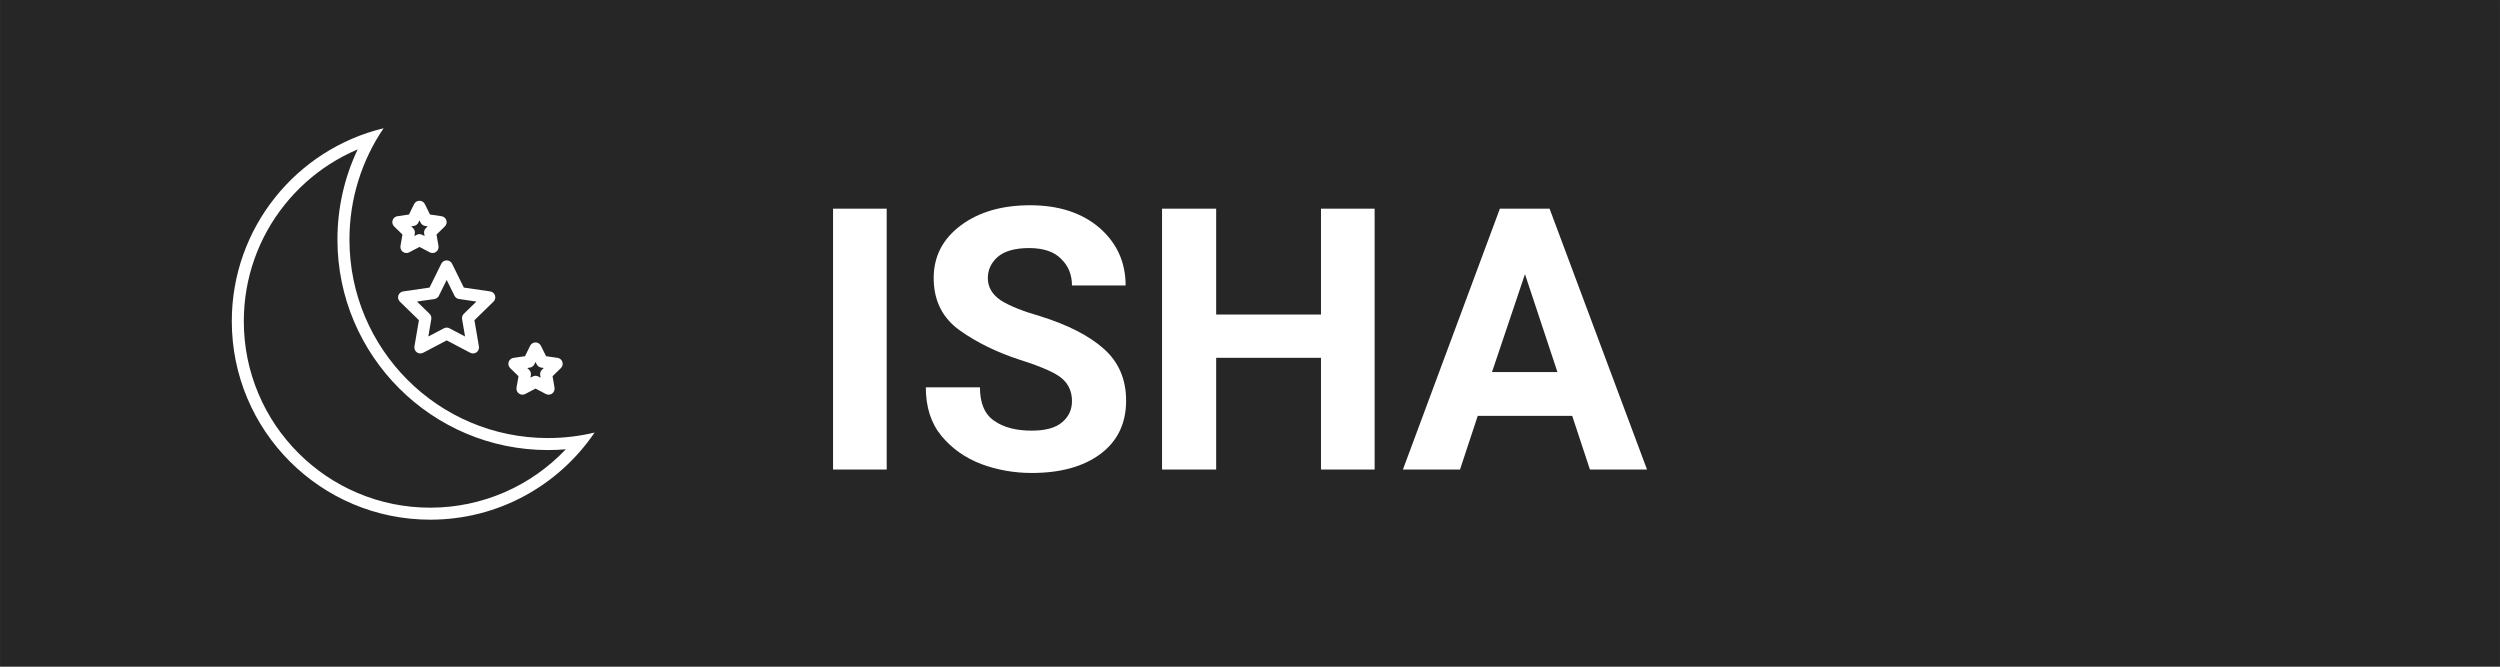
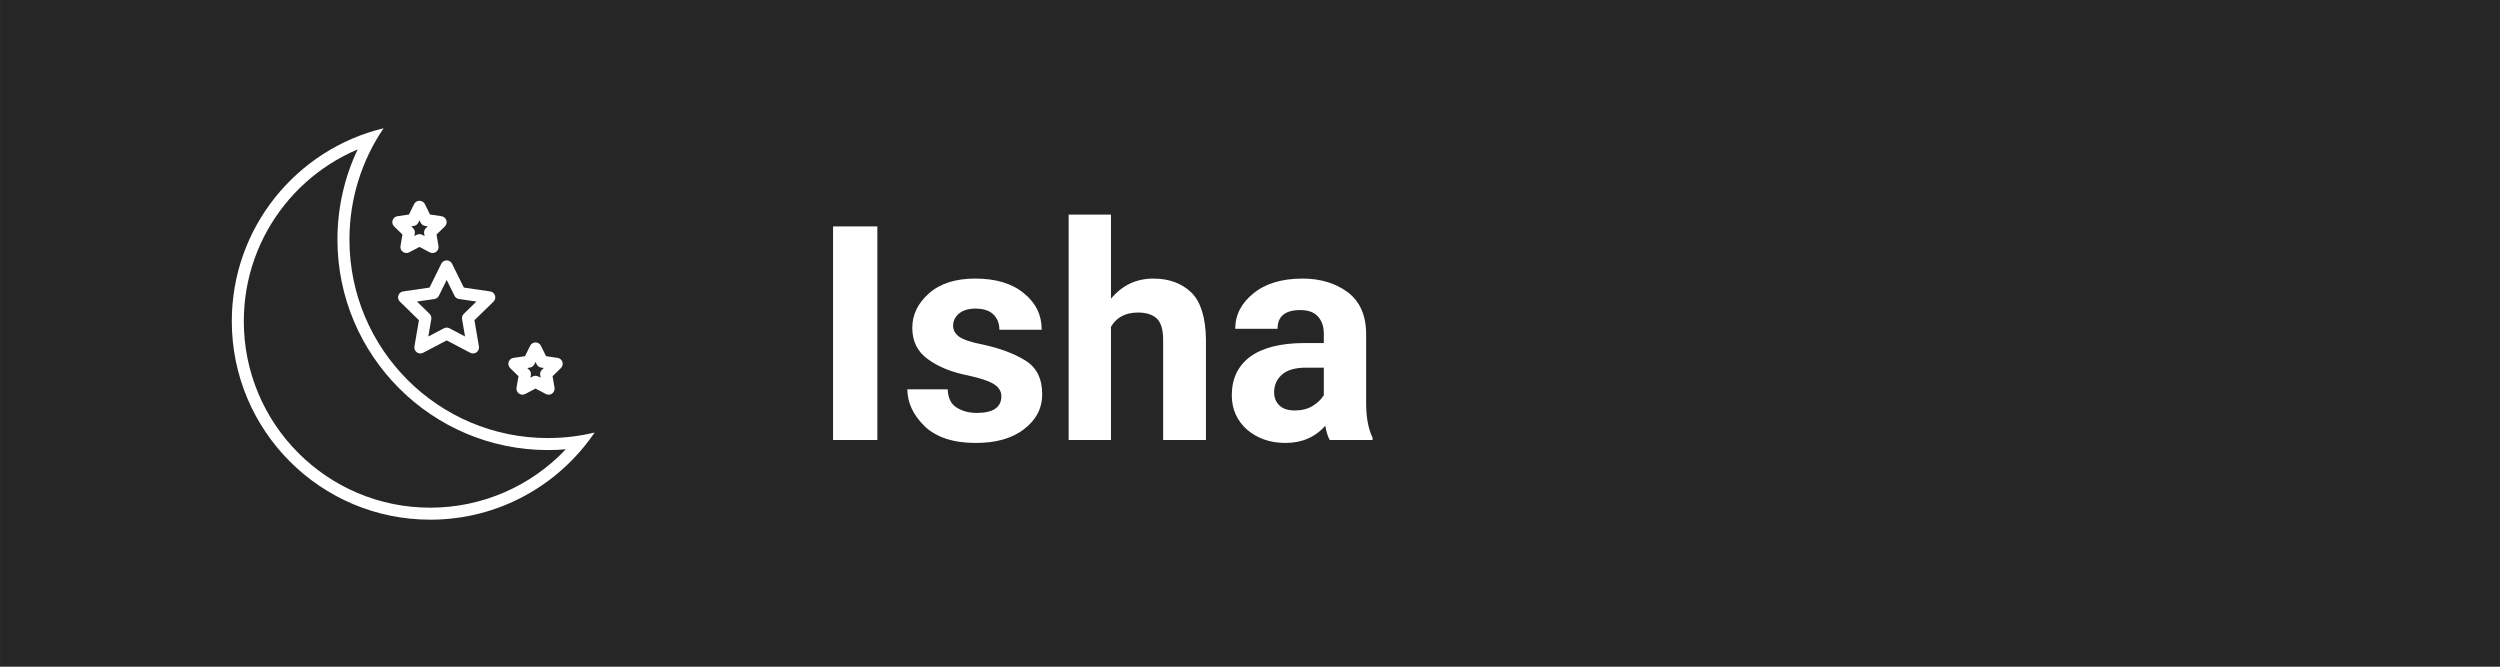
<svg xmlns="http://www.w3.org/2000/svg" width="300" height="80" viewBox="0 0 79.375 21.167" version="1.1" id="svg1" xml:space="preserve">
  <defs id="defs1">
    <style id="style1">
      .cls-1 {
        fill: none;
        stroke: #000;
        stroke-linecap: round;
        stroke-linejoin: round;
        stroke-width: 7.14px;
      }
    </style>
    <style id="style1-3">
      .cls-1 {
        fill: none;
        stroke: #000;
        stroke-linecap: round;
        stroke-linejoin: round;
        stroke-width: 7.14px;
      }
    </style>
    <linearGradient id="swatch242">
      <stop style="stop-color:#ff0000;stop-opacity:1;" offset="0" id="stop242" />
    </linearGradient>
    <style id="style1-4">
      .cls-1 {
        fill: #1d1714;
      }
    </style>
  </defs>
  <g id="layer5" transform="translate(-2.3706055e-7,-132.2917)">
    <rect style="fill:#262626;fill-opacity:1;stroke:none;stroke-width:0;stroke-dasharray:none" id="rect162" width="79.375" height="21.167" x="2.3706055e-07" y="132.292" />
-     <text xml:space="preserve" style="font-size:11.642px;line-height:0;font-family:'DejaVu Math TeX Gyre';-inkscape-font-specification:'DejaVu Math TeX Gyre';text-align:start;writing-mode:lr-tb;direction:ltr;text-anchor:start;fill:none;stroke:#000000;stroke-width:0.132" x="25.606" y="147.201" id="text162">
-       <tspan id="tspan162" style="font-style:normal;font-variant:normal;font-weight:bold;font-stretch:normal;font-size:11.642px;line-height:0;font-family:Roboto;-inkscape-font-specification:'Roboto Bold';text-align:start;text-anchor:start;fill:#ffffff;fill-opacity:1;stroke:none;stroke-width:0.132" x="25.606" y="147.201">ISHA</tspan>
+     <text xml:space="preserve" style="font-size:9.525px;line-height:0;font-family:'DejaVu Math TeX Gyre';-inkscape-font-specification:'DejaVu Math TeX Gyre';text-align:start;writing-mode:lr-tb;direction:ltr;text-anchor:start;fill:none;stroke:#000000;stroke-width:0.132" x="25.761" y="146.261" id="text162">
+       <tspan id="tspan162" style="font-style:normal;font-variant:normal;font-weight:bold;font-stretch:normal;font-size:9.525px;line-height:0;font-family:Roboto;-inkscape-font-specification:'Roboto Bold';text-align:start;text-anchor:start;fill:#ffffff;fill-opacity:1;stroke:none;stroke-width:0.132" x="25.761" y="146.261">Isha</tspan>
    </text>
    <g id="g4" style="fill:#ffffff;fill-opacity:1" transform="matrix(0.02146035,0,0,0.02146035,7.359224,136.3637)">
      <path d="m 186.25,31.26 c -19.7,41.45 -29.96,86.82 -29.96,133.44 0,171.71 139.7,311.41 311.41,311.41 8.84,0 17.66,-0.37 26.44,-1.11 -51.72,54.71 -123.95,86.36 -200.49,86.36 -37.25,0 -73.38,-7.29 -107.38,-21.67 C 153.42,525.8 123.91,505.9 98.57,480.56 73.23,455.22 53.33,425.71 39.44,392.86 25.06,358.86 17.77,322.73 17.77,285.48 c 0,-31.81 5.36,-62.98 15.94,-92.65 10.22,-28.68 25.08,-55.34 44.15,-79.25 18.9,-23.7 41.4,-44.01 66.87,-60.38 13.26,-8.52 27.14,-15.85 41.53,-21.93 M 224.57,0 Z m 0,0 C 95.72,31.07 0,147.09 0,285.48 c 0,162.18 131.47,293.64 293.64,293.64 101.13,0 190.32,-51.13 243.13,-128.94 -22.15,5.34 -45.29,8.17 -69.08,8.17 -162.18,0 -293.64,-131.47 -293.64,-293.64 0,-61.04 18.63,-117.73 50.51,-164.7 v 0 z" id="path1-2" style="fill:#ffffff;fill-opacity:1" />
      <path d="m 356.89,333.2 c -1.41,0 -2.83,-0.34 -4.13,-1.02 l -34.84,-18.32 -34.84,18.32 c -2.99,1.57 -6.62,1.31 -9.35,-0.68 -2.73,-1.99 -4.1,-5.35 -3.53,-8.69 l 6.65,-38.8 -28.19,-27.48 c -2.42,-2.36 -3.29,-5.89 -2.25,-9.1 1.04,-3.22 3.82,-5.56 7.17,-6.04 l 38.95,-5.66 17.42,-35.3 c 1.5,-3.03 4.58,-4.95 7.96,-4.95 3.38,0 6.47,1.92 7.96,4.95 l 17.42,35.3 38.95,5.66 c 3.35,0.49 6.12,2.83 7.17,6.04 1.04,3.21 0.17,6.74 -2.25,9.1 l -28.19,27.48 6.65,38.8 c 0.57,3.33 -0.8,6.7 -3.53,8.69 -1.55,1.12 -3.38,1.7 -5.22,1.7 z m -38.97,-38.25 c 1.42,0 2.84,0.34 4.13,1.02 l 23.05,12.12 -4.4,-25.66 c -0.49,-2.88 0.46,-5.82 2.55,-7.86 l 18.65,-18.17 -25.77,-3.74 c -2.89,-0.42 -5.39,-2.24 -6.69,-4.86 L 317.92,224.45 306.4,247.8 c -1.29,2.62 -3.79,4.44 -6.69,4.86 l -25.77,3.74 18.65,18.17 c 2.09,2.04 3.05,4.98 2.55,7.86 l -4.4,25.66 23.05,-12.12 c 1.29,-0.68 2.71,-1.02 4.13,-1.02 z" id="path2-0" style="fill:#ffffff;fill-opacity:1" />
      <path d="m 297.01,184.6 c -1.41,0 -2.83,-0.34 -4.13,-1.02 l -15.22,-8 -15.22,8 c -2.99,1.57 -6.62,1.31 -9.35,-0.68 -2.73,-1.99 -4.1,-5.35 -3.53,-8.69 l 2.91,-16.95 -12.31,-12 c -2.42,-2.36 -3.29,-5.89 -2.25,-9.1 1.04,-3.22 3.82,-5.56 7.17,-6.04 l 17.02,-2.47 7.61,-15.42 c 1.5,-3.03 4.58,-4.95 7.96,-4.95 3.38,0 6.47,1.92 7.96,4.95 l 7.61,15.42 17.02,2.47 c 3.35,0.49 6.12,2.83 7.17,6.04 1.04,3.21 0.17,6.74 -2.25,9.1 l -12.31,12 2.91,16.95 c 0.57,3.33 -0.8,6.7 -3.53,8.69 -1.55,1.12 -3.38,1.7 -5.22,1.7 z m -19.35,-27.94 c 1.42,0 2.84,0.34 4.13,1.02 l 3.43,1.8 -0.65,-3.82 c -0.49,-2.88 0.46,-5.82 2.55,-7.86 l 2.77,-2.7 -3.83,-0.56 c -2.89,-0.42 -5.39,-2.24 -6.69,-4.86 l -1.71,-3.47 -1.71,3.47 c -1.29,2.62 -3.79,4.44 -6.69,4.86 l -3.83,0.56 2.77,2.7 c 2.09,2.04 3.05,4.98 2.55,7.86 l -0.65,3.82 3.43,-1.8 c 1.29,-0.68 2.71,-1.02 4.13,-1.02 z" id="path3-6" style="fill:#ffffff;fill-opacity:1" />
      <path d="m 468.7,394.18 c -1.41,0 -2.83,-0.34 -4.13,-1.02 l -15.22,-8 -15.22,8 c -2.99,1.57 -6.62,1.31 -9.35,-0.68 -2.73,-1.99 -4.1,-5.35 -3.53,-8.68 l 2.91,-16.95 -12.31,-12 c -2.42,-2.36 -3.29,-5.89 -2.25,-9.1 1.04,-3.22 3.82,-5.56 7.17,-6.04 l 17.02,-2.47 7.61,-15.42 c 1.5,-3.03 4.58,-4.95 7.96,-4.95 3.38,0 6.47,1.92 7.96,4.95 l 7.61,15.42 17.02,2.47 c 3.35,0.49 6.12,2.83 7.17,6.04 1.04,3.21 0.17,6.74 -2.25,9.1 l -12.31,12 2.91,16.95 c 0.57,3.33 -0.8,6.7 -3.53,8.68 -1.55,1.12 -3.38,1.7 -5.22,1.7 z m -19.35,-27.94 c 1.42,0 2.84,0.34 4.13,1.02 l 3.43,1.8 -0.65,-3.82 c -0.49,-2.88 0.46,-5.82 2.55,-7.86 l 2.77,-2.7 -3.83,-0.56 c -2.89,-0.42 -5.39,-2.24 -6.69,-4.86 l -1.71,-3.47 -1.71,3.47 c -1.29,2.62 -3.79,4.44 -6.69,4.86 l -3.83,0.56 2.77,2.7 c 2.09,2.04 3.05,4.98 2.55,7.86 l -0.65,3.82 3.43,-1.8 c 1.29,-0.68 2.71,-1.02 4.13,-1.02 z" id="path4-8" style="fill:#ffffff;fill-opacity:1" />
    </g>
    <rect style="display:none;fill:none;fill-opacity:1;stroke:#ffffff;stroke-width:0.51;stroke-dasharray:none;stroke-opacity:1" id="rect163" width="25.948" height="20.657" x="0.255" y="132.547" />
  </g>
</svg>
